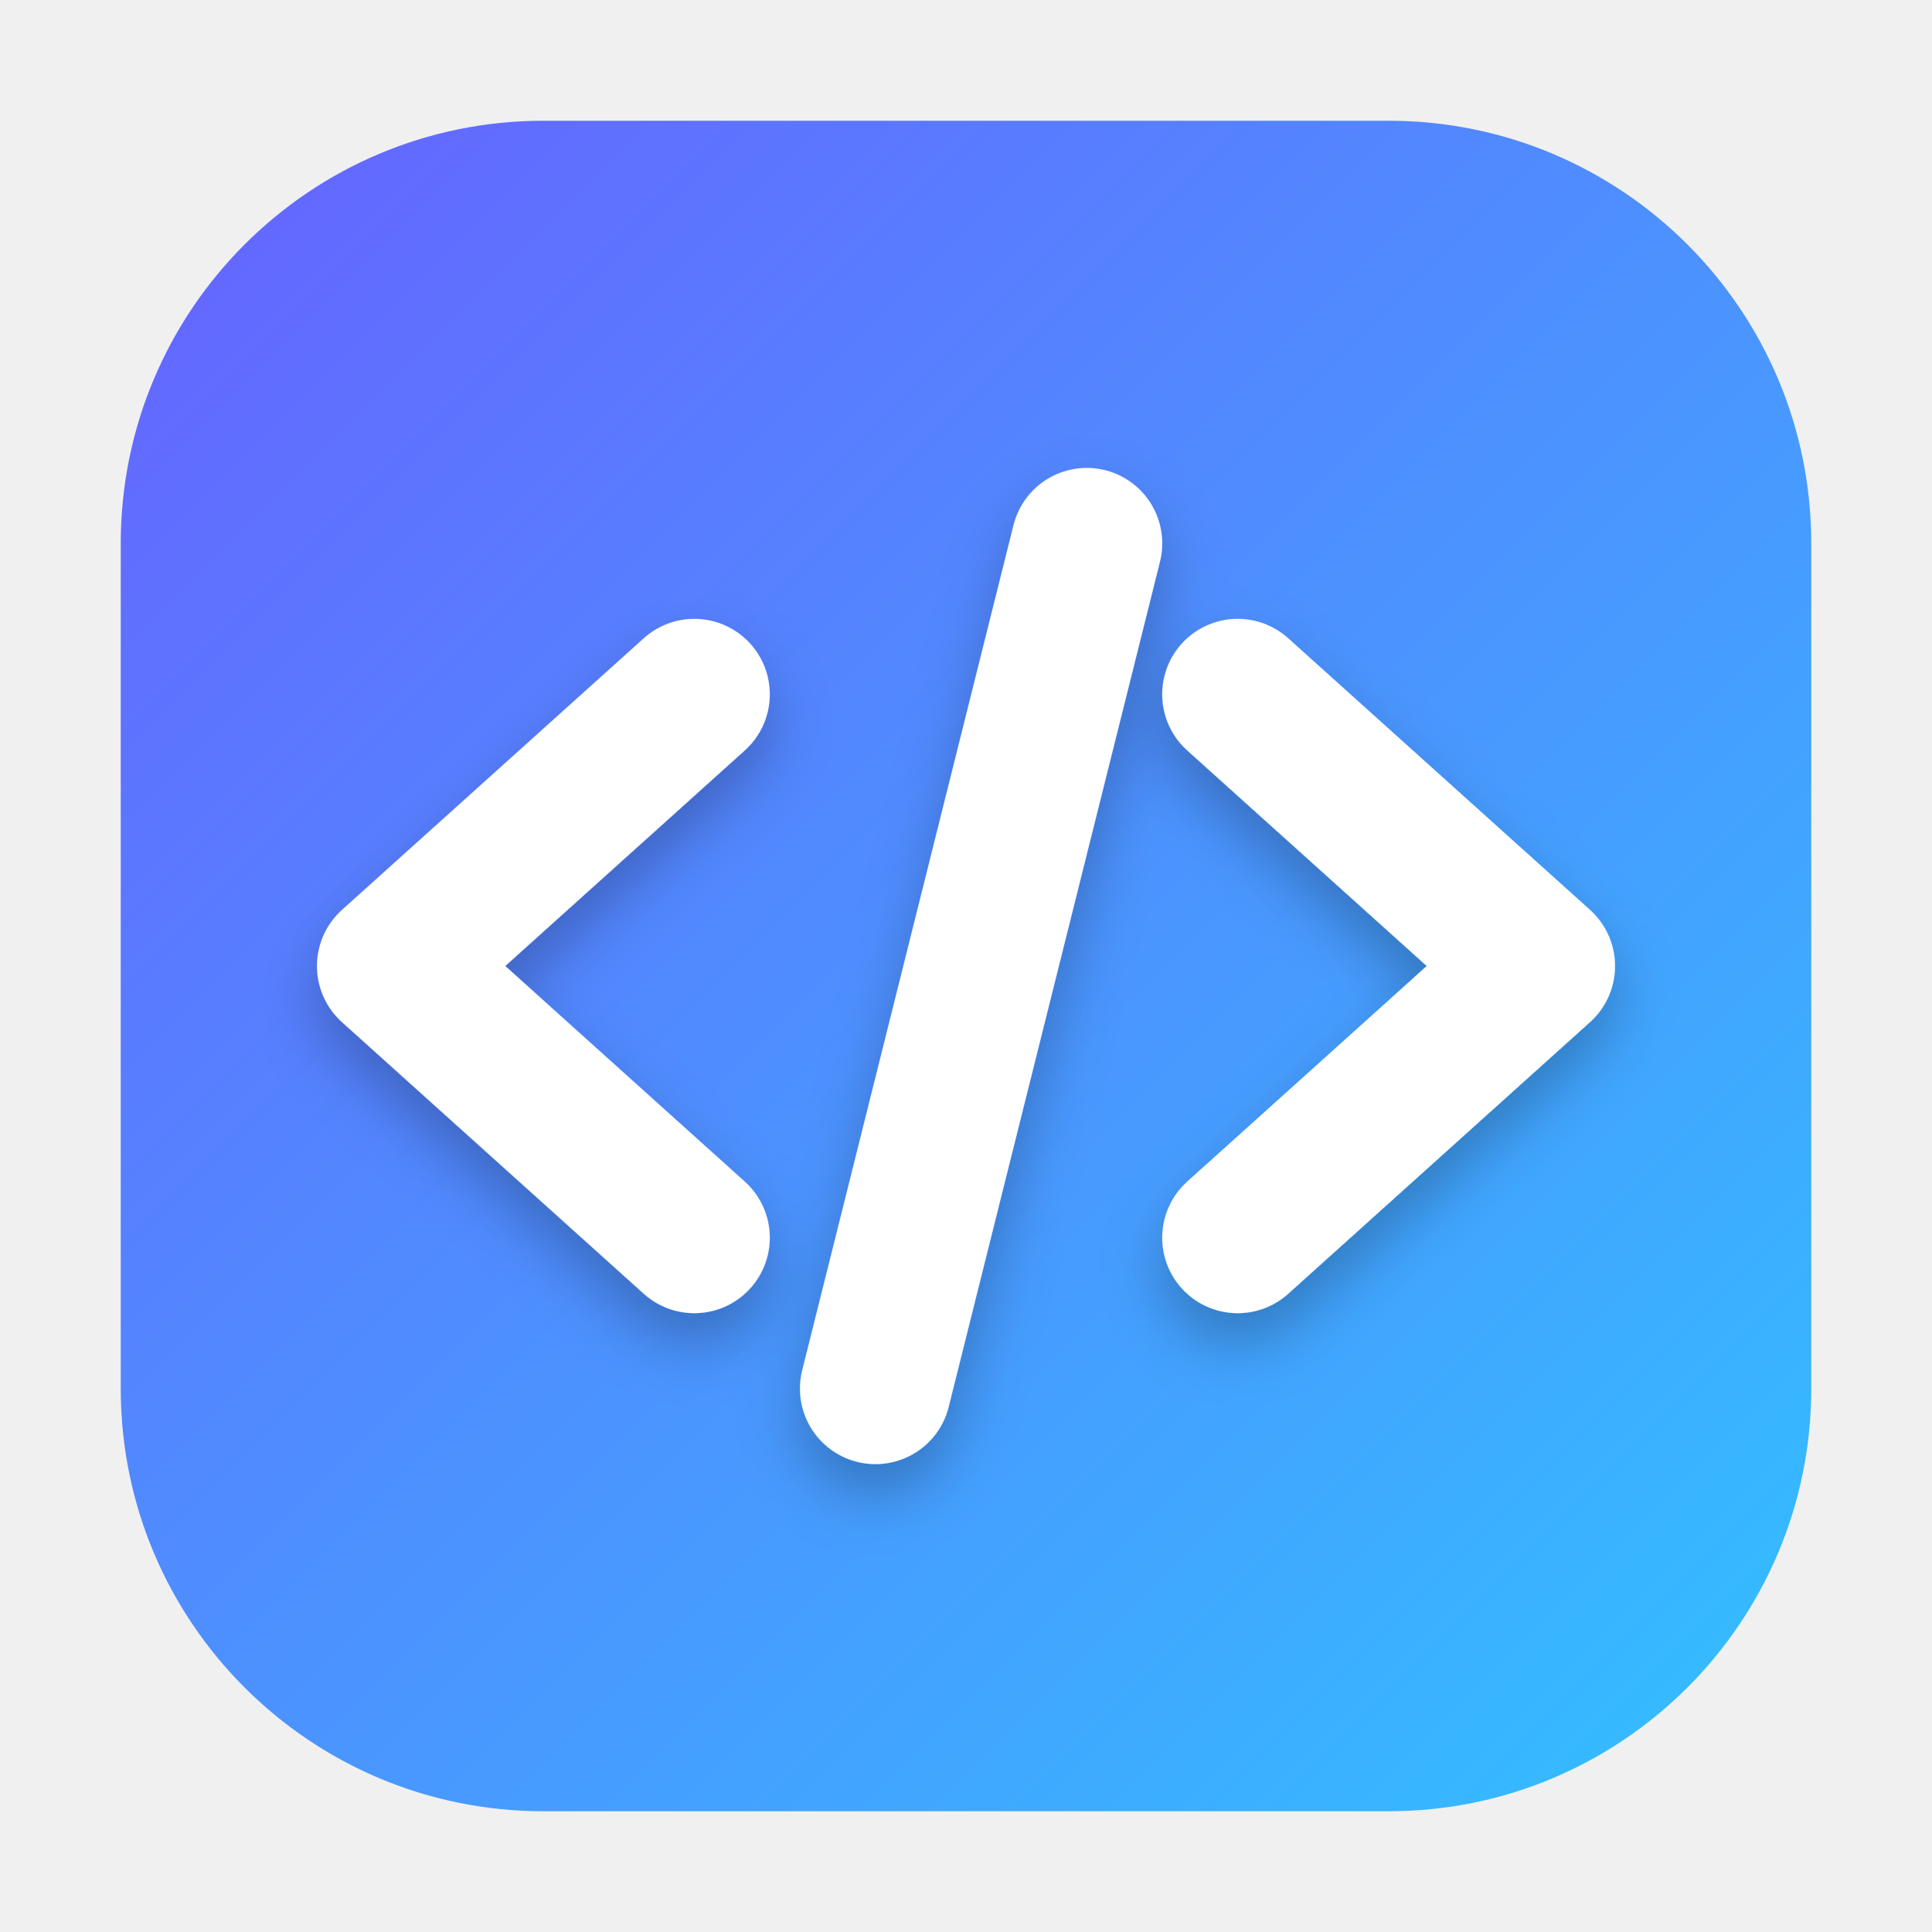
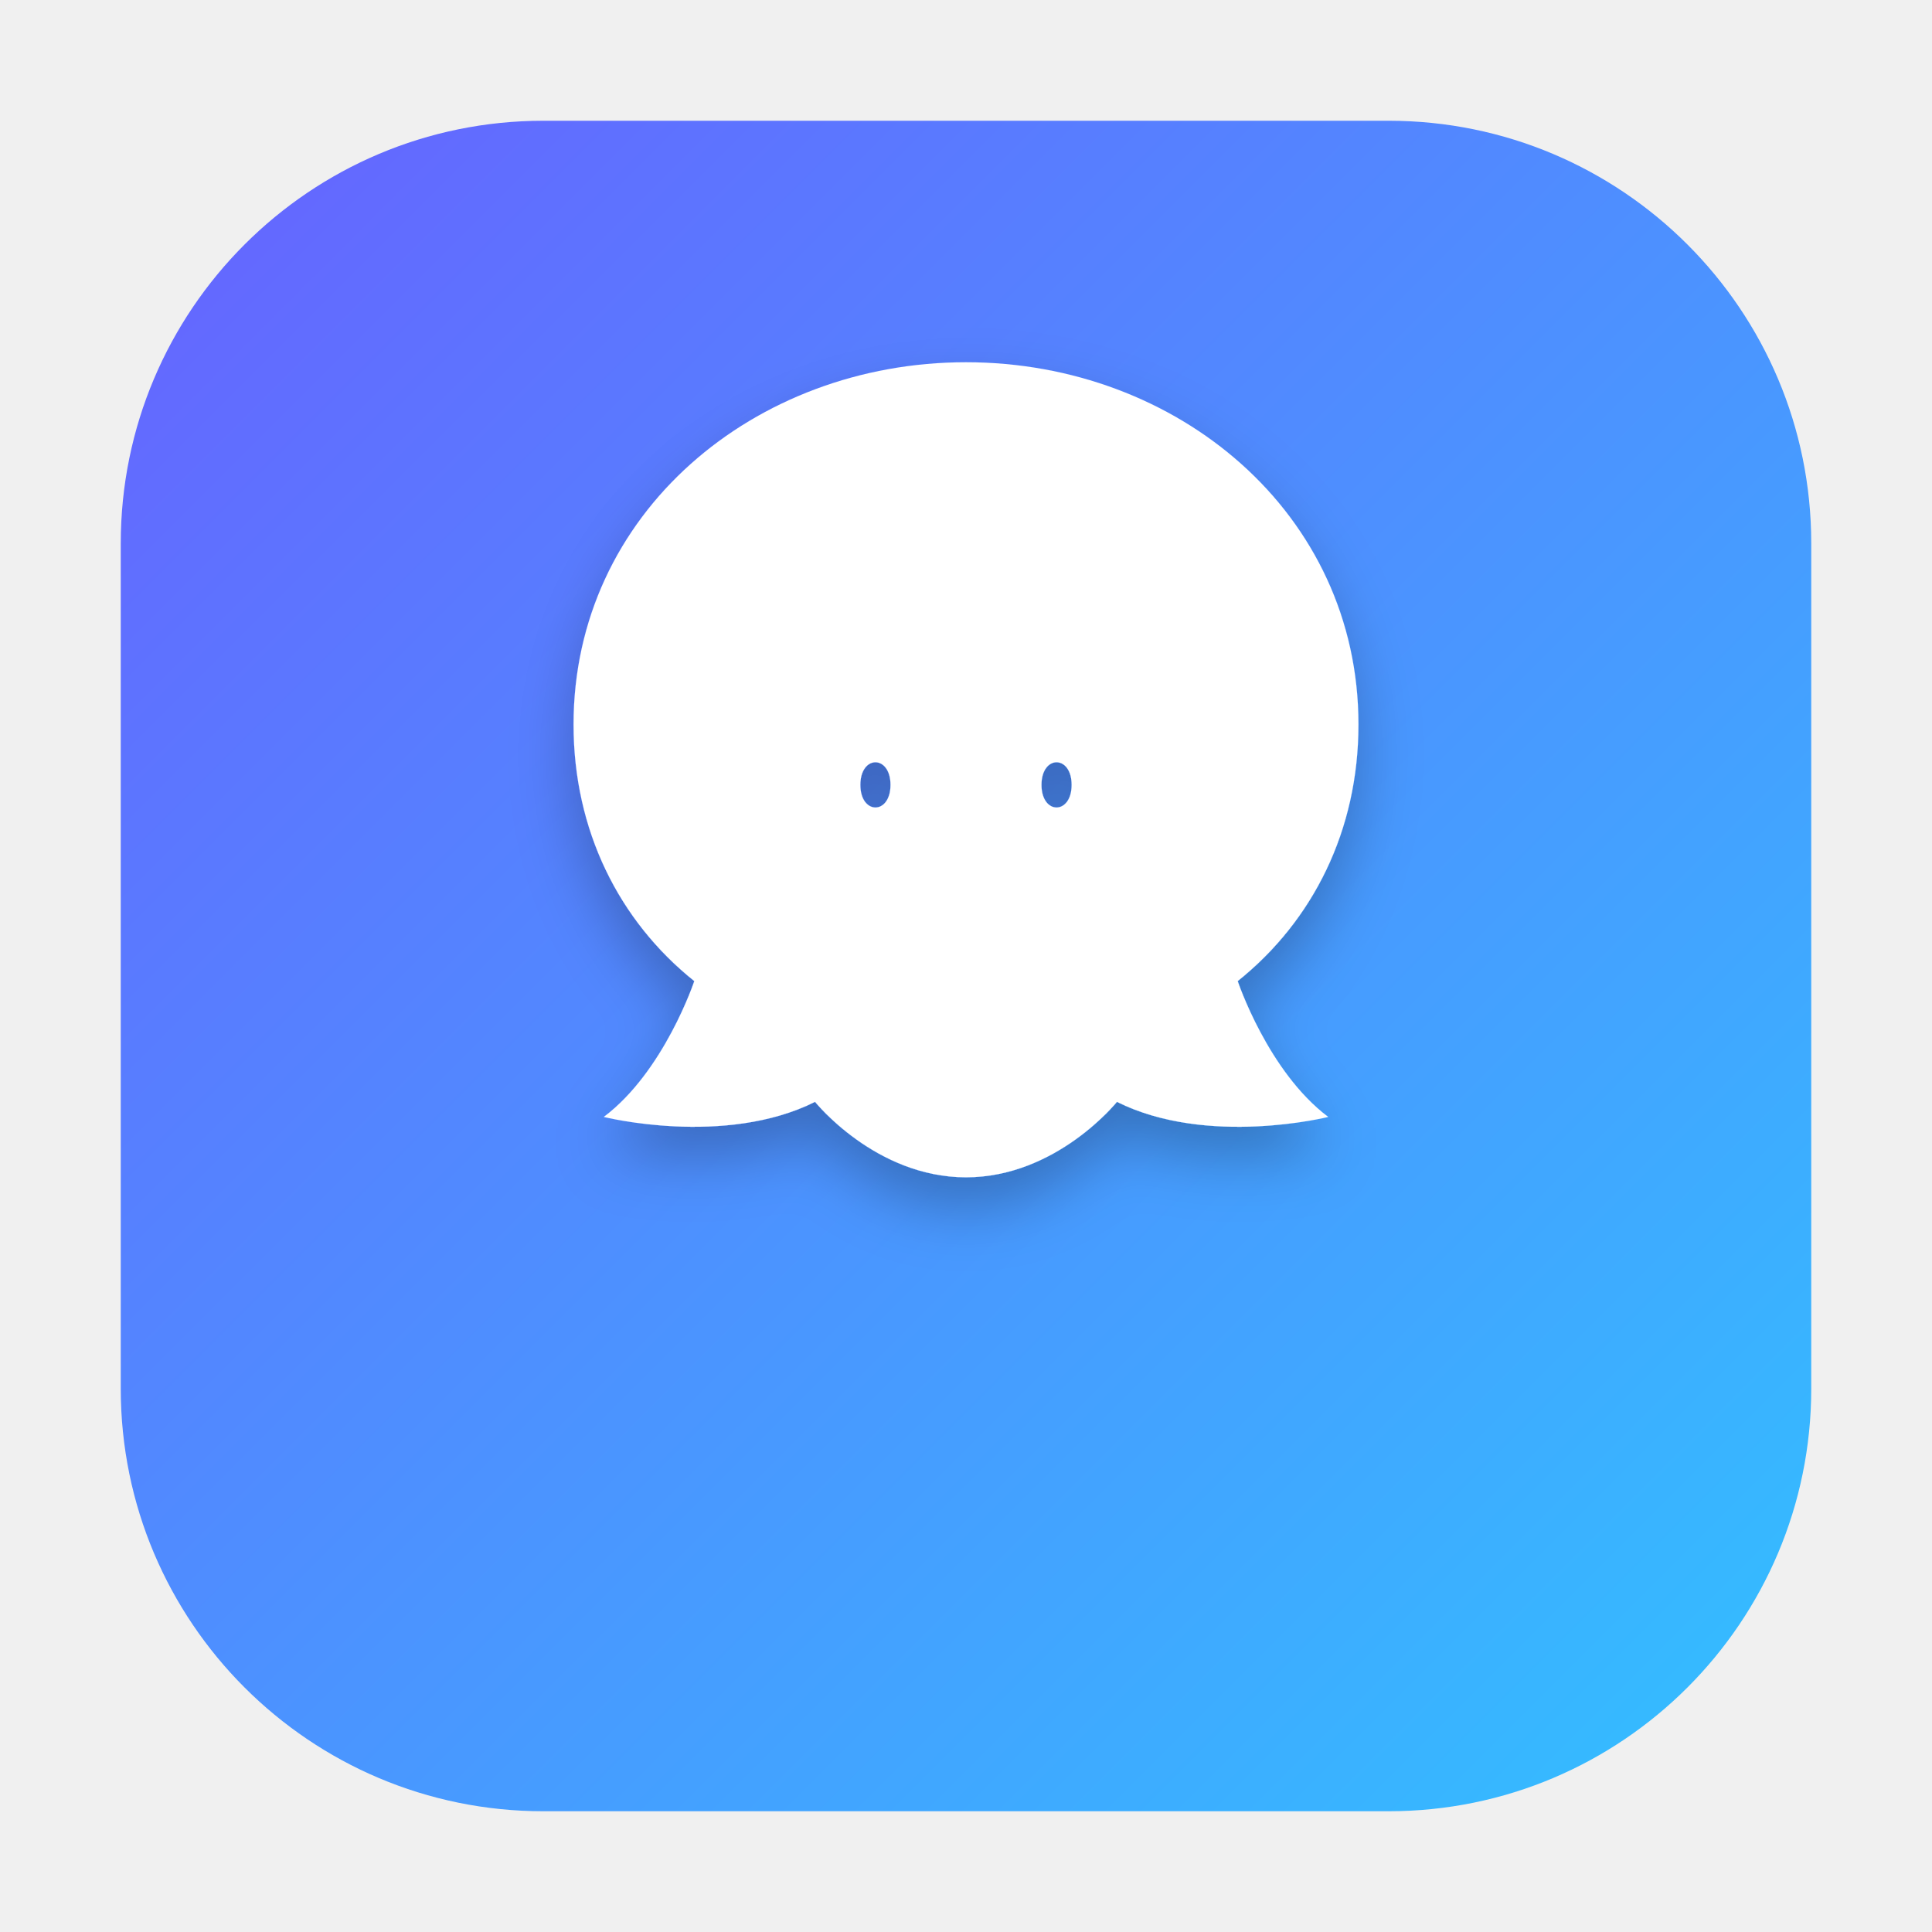
- <svg xmlns="http://www.w3.org/2000/svg" width="256" height="256" viewBox="0 0 256 256" role="img" aria-label="Code icon">
+ <svg xmlns="http://www.w3.org/2000/svg" width="256" height="256" viewBox="0 0 256 256" role="img" aria-label="DevFlow Ghost Icon">
  <defs>
    <linearGradient id="bg" x1="0" y1="0" x2="256" y2="256" gradientUnits="userSpaceOnUse">
      <stop offset="0%" stop-color="#6B5BFF" />
      <stop offset="100%" stop-color="#2EC7FF" />
    </linearGradient>
    <filter id="iconShadow" x="-20%" y="-20%" width="140%" height="140%">
      <feDropShadow dx="0" dy="4" stdDeviation="4" flood-color="#000000" flood-opacity="0.25" />
    </filter>
  </defs>
  <rect x="16" y="16" width="224" height="224" rx="56" fill="url(#bg)" />
-   <g fill="none" stroke="#FFFFFF" stroke-width="20" stroke-linecap="round" stroke-linejoin="round" filter="url(#iconShadow)">
-     <path d="M92 92 L52 128 L92 164" />
-     <path d="M144 72 L116 184" />
-     <path d="M164 92 L204 128 L164 164" />
+   <g fill="#FFFFFF" filter="url(#iconShadow)">
+     <path d="M128 48 C 100 48, 76 68, 76 96 C 76 110, 82 122, 92 130 L 92 130 C 92 130, 88 142, 80 148 C 80 148, 96 152, 108 146 C 108 146, 116 156, 128 156 C 140 156, 148 146, 148 146 C 160 152, 176 148, 176 148 C 168 142, 164 130, 164 130 C 174 122, 180 110, 180 96 C 180 68, 156 48, 128 48 Z M 118 104 C 118 108, 114 108, 114 104 C 114 100, 118 100, 118 104 Z M 142 104 C 142 108, 138 108, 138 104 C 138 100, 142 100, 142 104 Z" />
  </g>
</svg>
